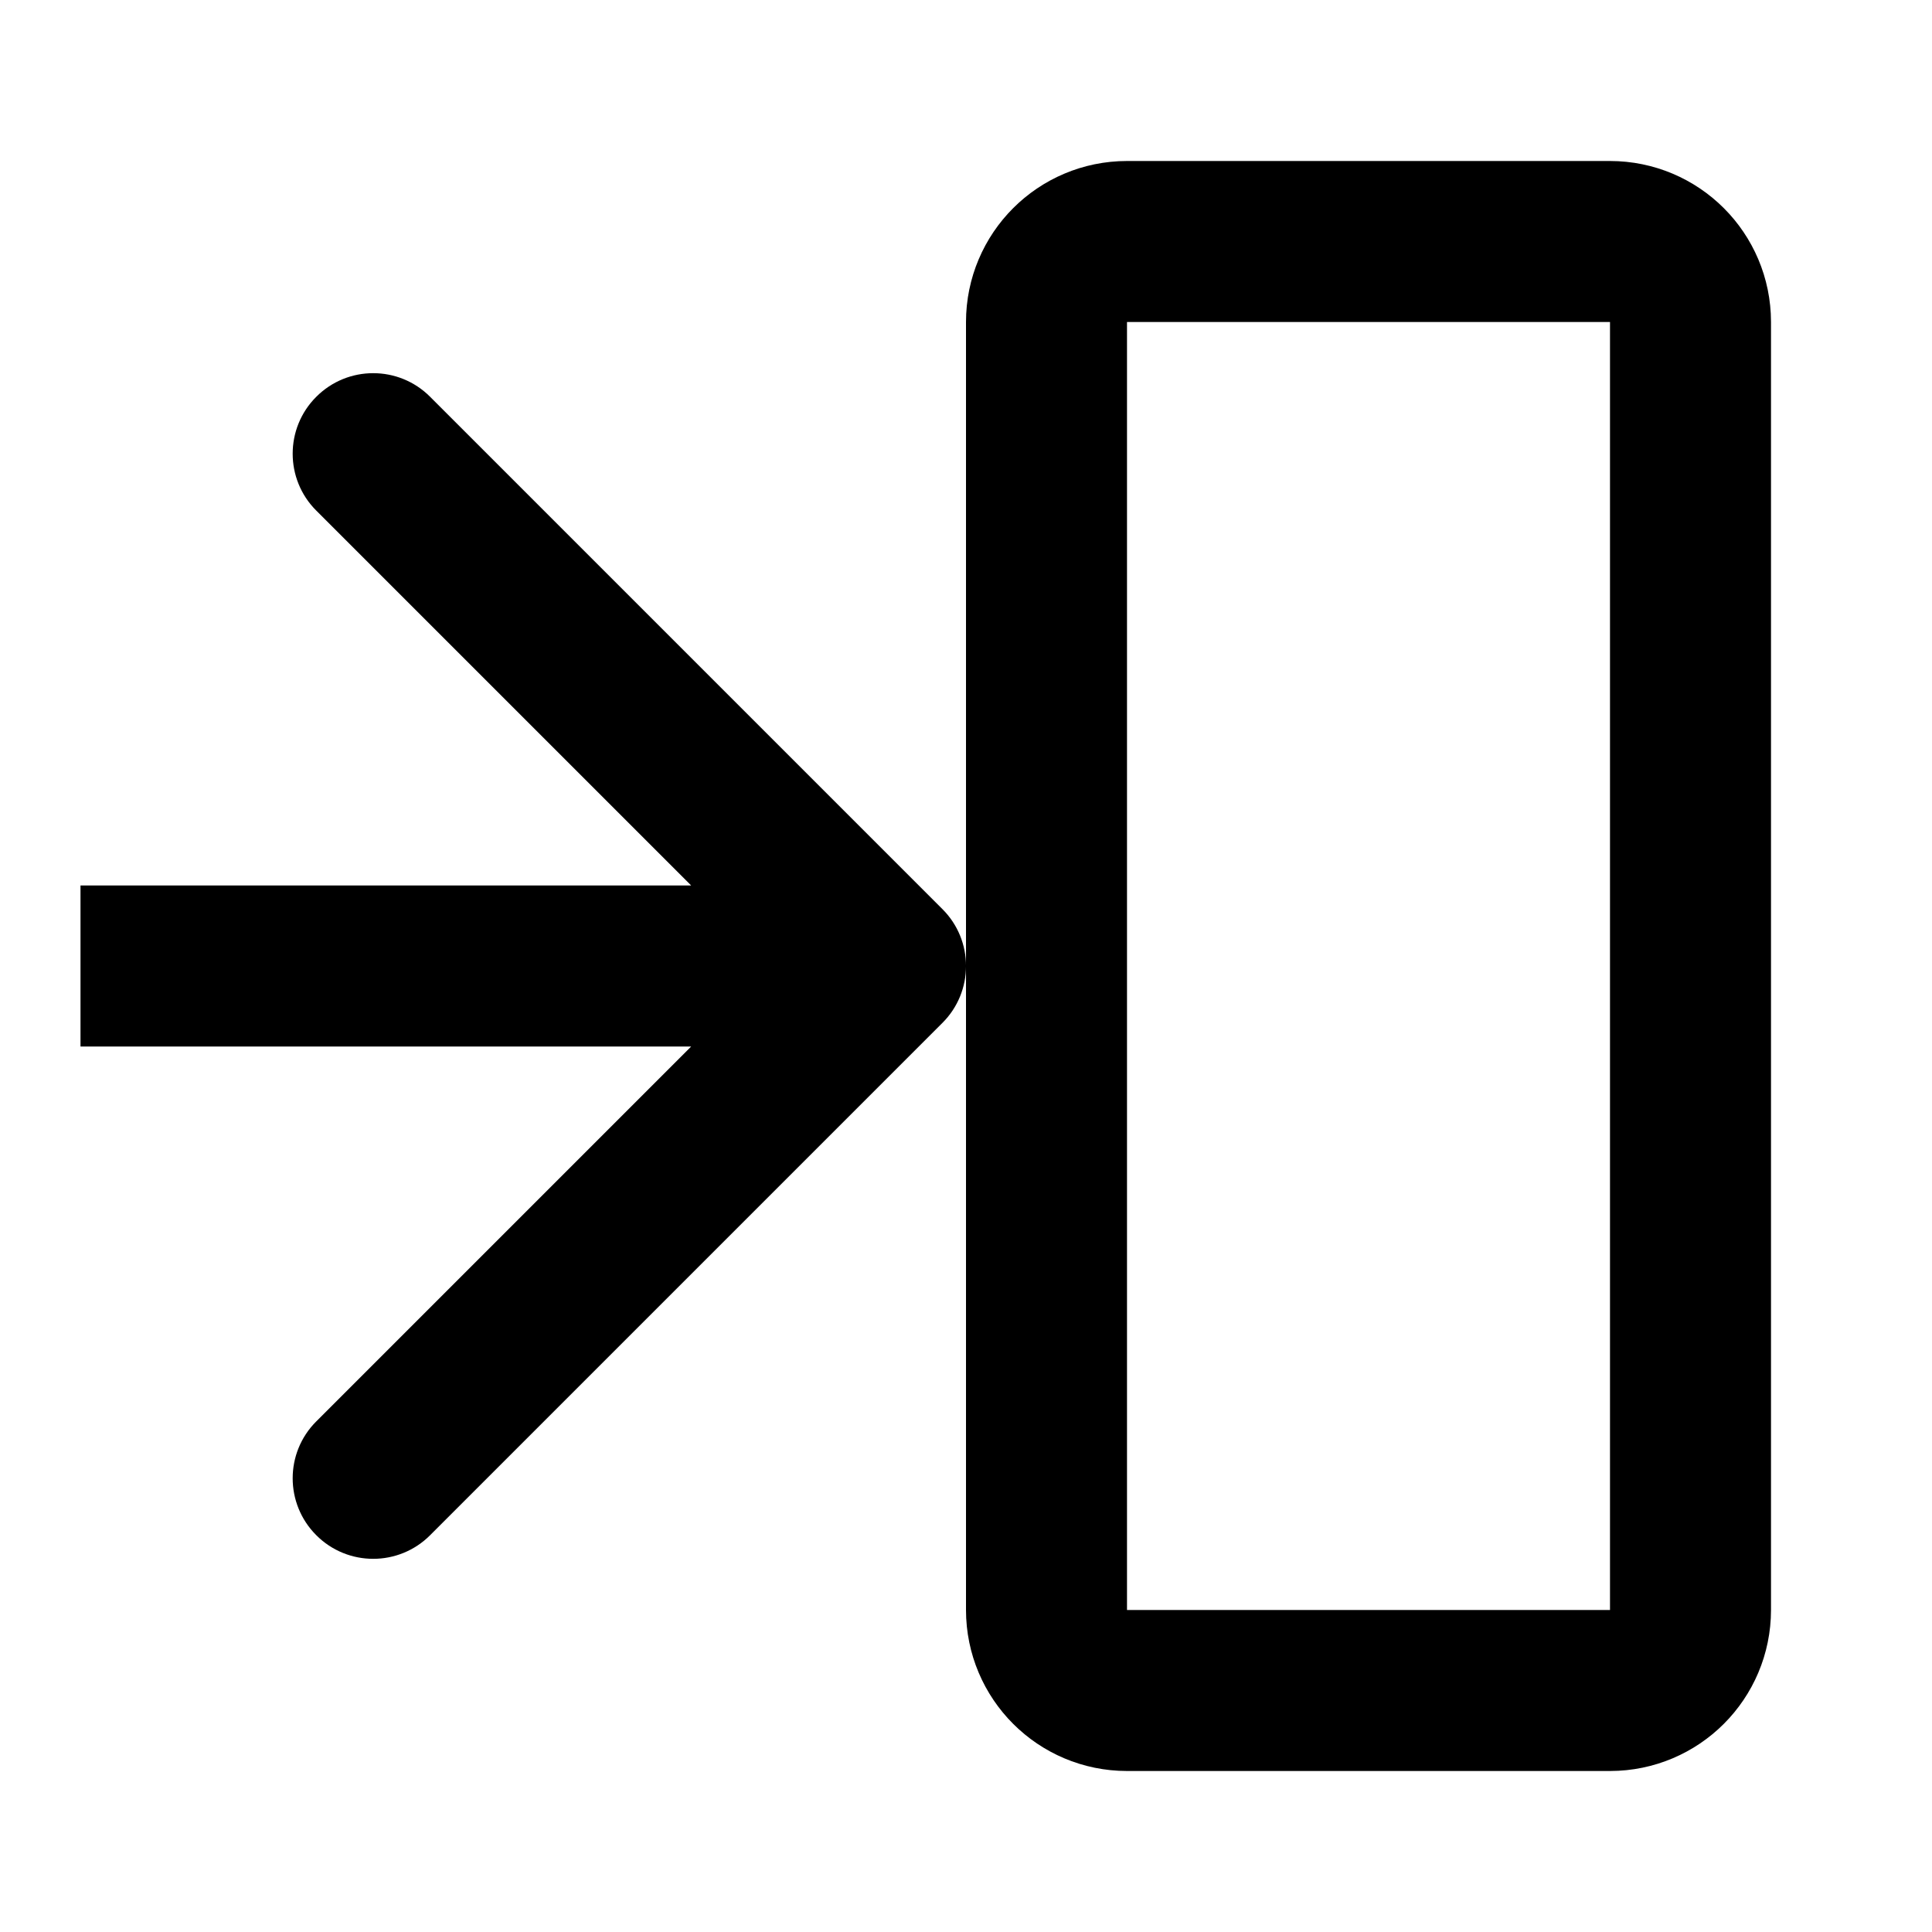
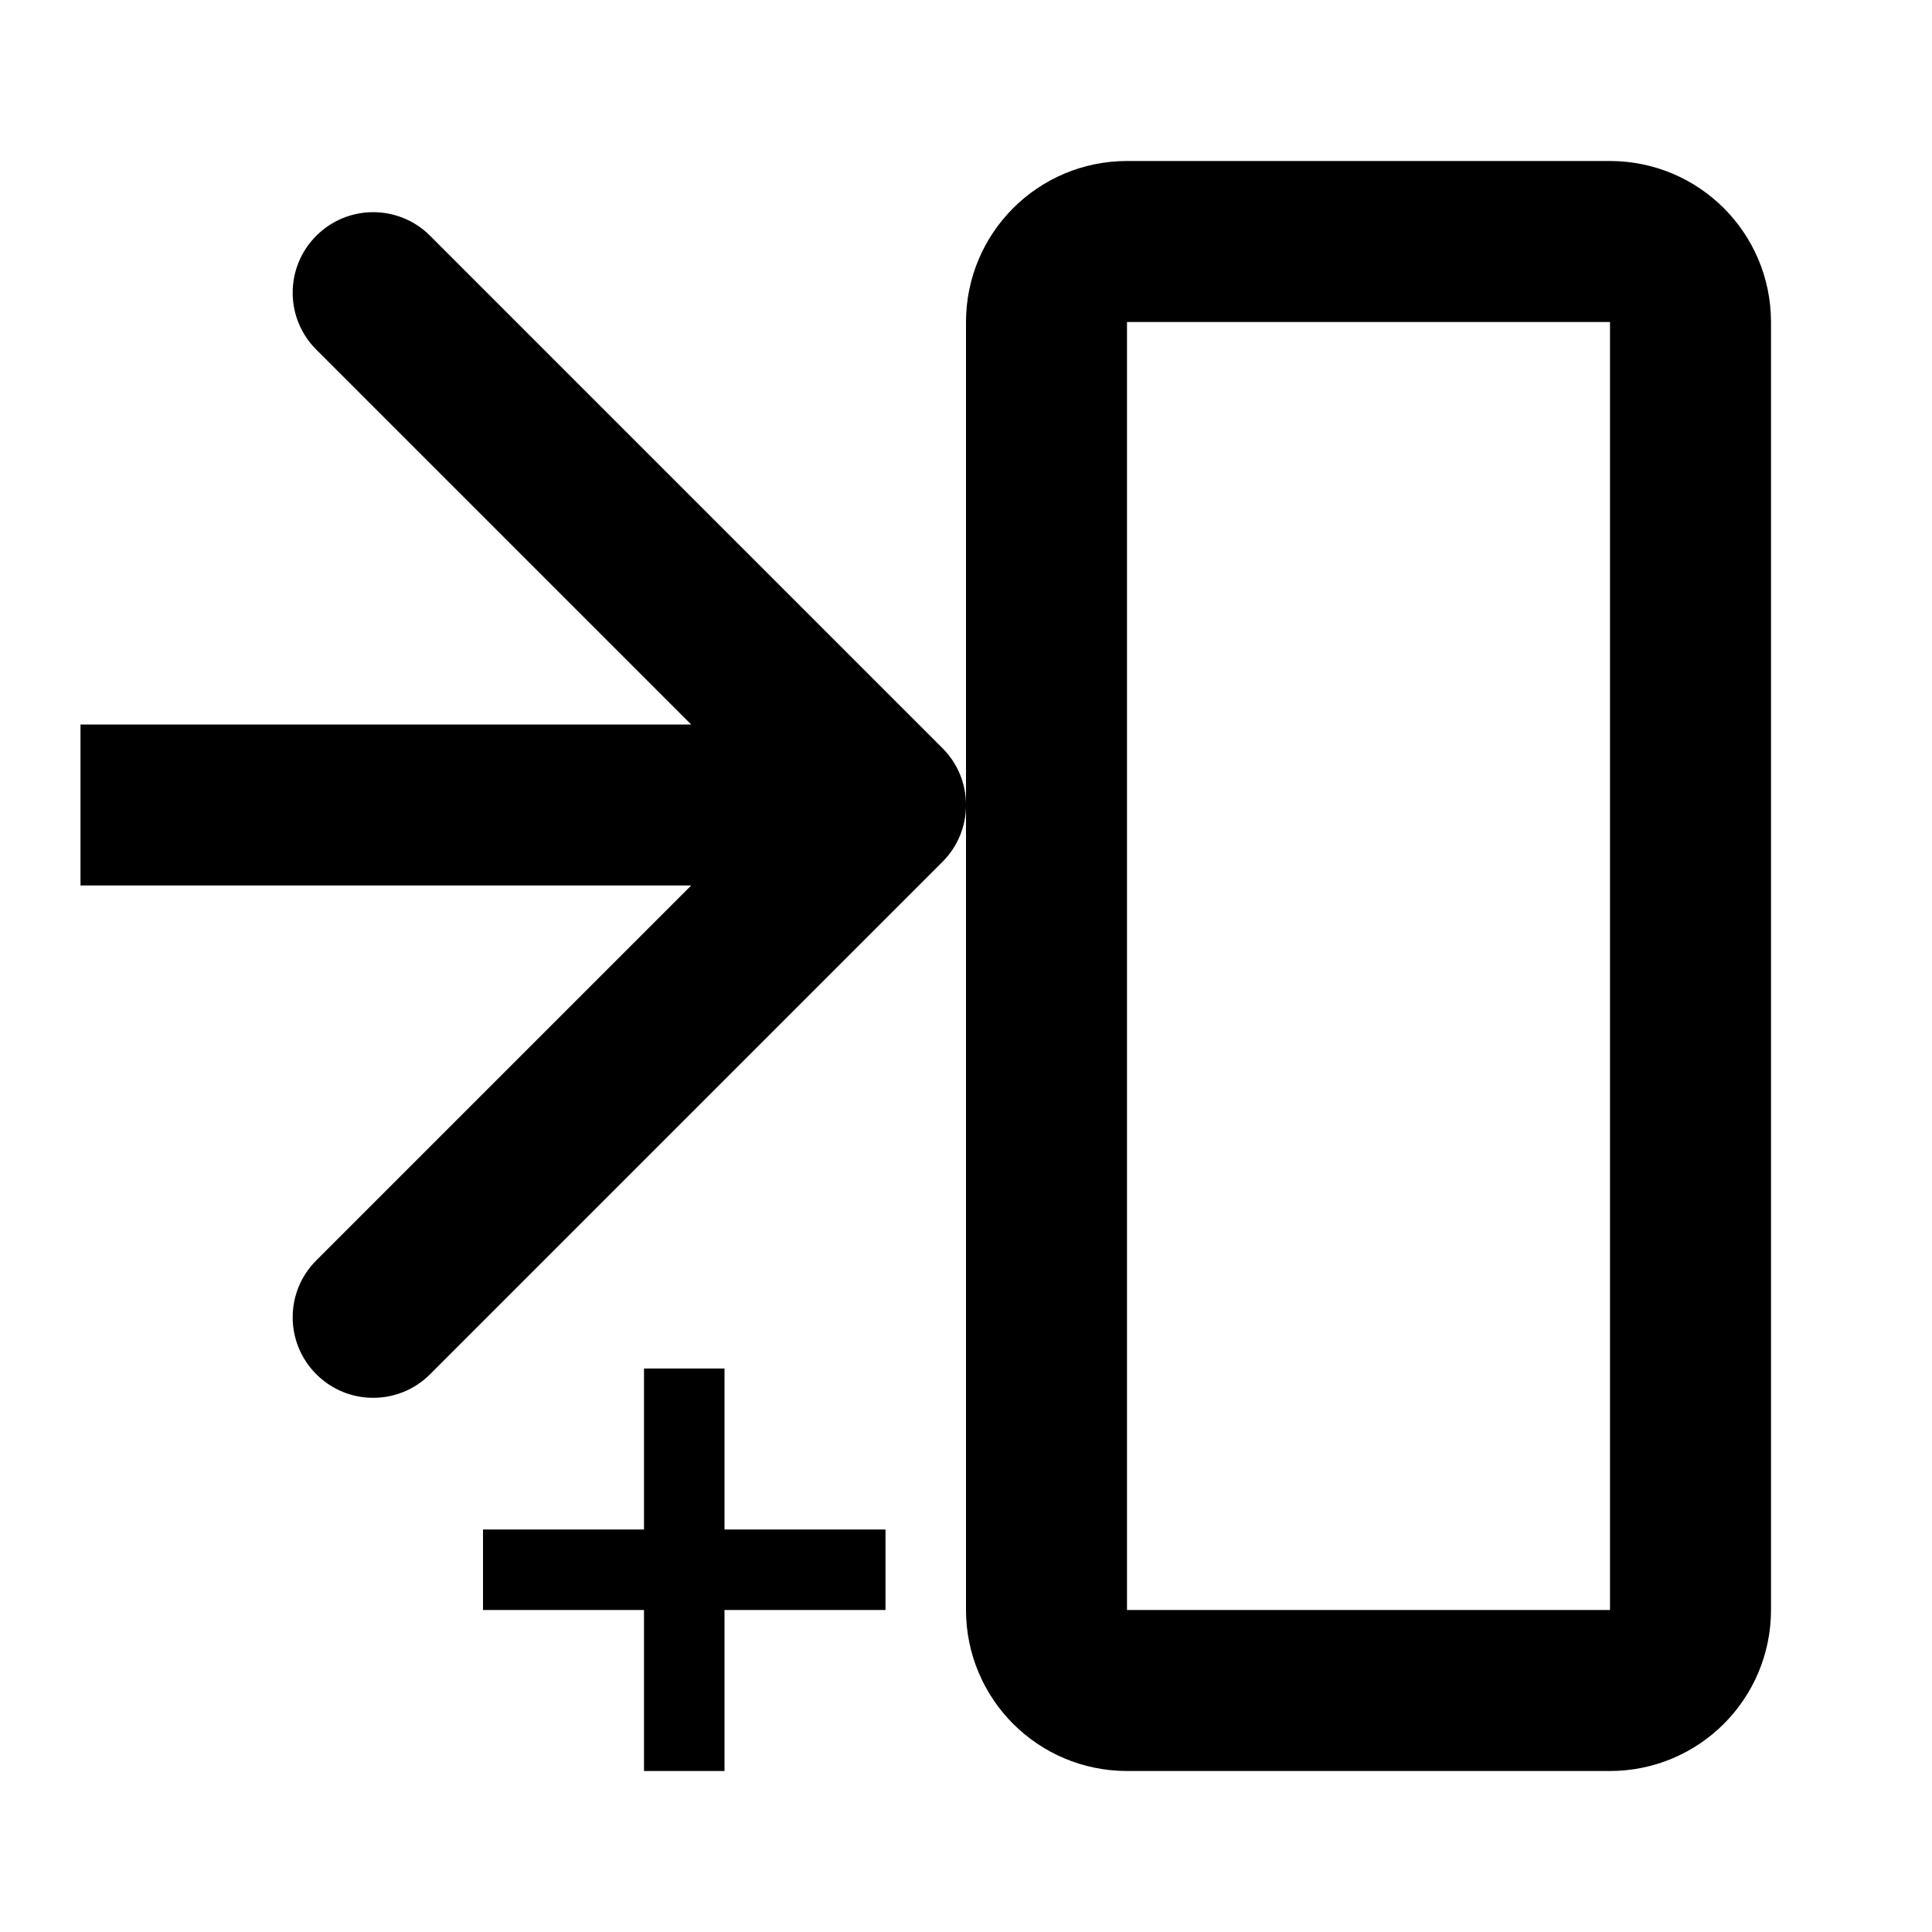
<svg xmlns="http://www.w3.org/2000/svg" width="24" height="24" viewBox="0 0 24 24" fill="none">
-   <path d="M2 11H1V13H2V12V11ZM11.707 12.707C12.098 12.317 12.098 11.683 11.707 11.293L5.343 4.929C4.953 4.538 4.319 4.538 3.929 4.929C3.538 5.319 3.538 5.953 3.929 6.343L9.586 12L3.929 17.657C3.538 18.047 3.538 18.68 3.929 19.071C4.319 19.462 4.953 19.462 5.343 19.071L11.707 12.707ZM2 12V13H11V12V11H2V12Z" fill="black" />
+   <path d="M2 9H1V11H2V10V9ZM11.707 10.707C12.098 10.317 12.098 9.683 11.707 9.293L5.343 2.929C4.953 2.538 4.319 2.538 3.929 2.929C3.538 3.319 3.538 3.953 3.929 4.343L9.586 10L3.929 15.657C3.538 16.047 3.538 16.68 3.929 17.071C4.319 17.462 4.953 17.462 5.343 17.071L11.707 10.707ZM2 10V11H11V10V9H2V10Z" fill="black" />
  <rect x="13" y="3" width="8" height="18" rx="1" stroke="black" stroke-width="2" />
+   <line x1="8.5" y1="17" x2="8.5" y2="22" stroke="black" />
+   <line x1="11" y1="19.5" x2="6" y2="19.5" stroke="black" />
</svg>
